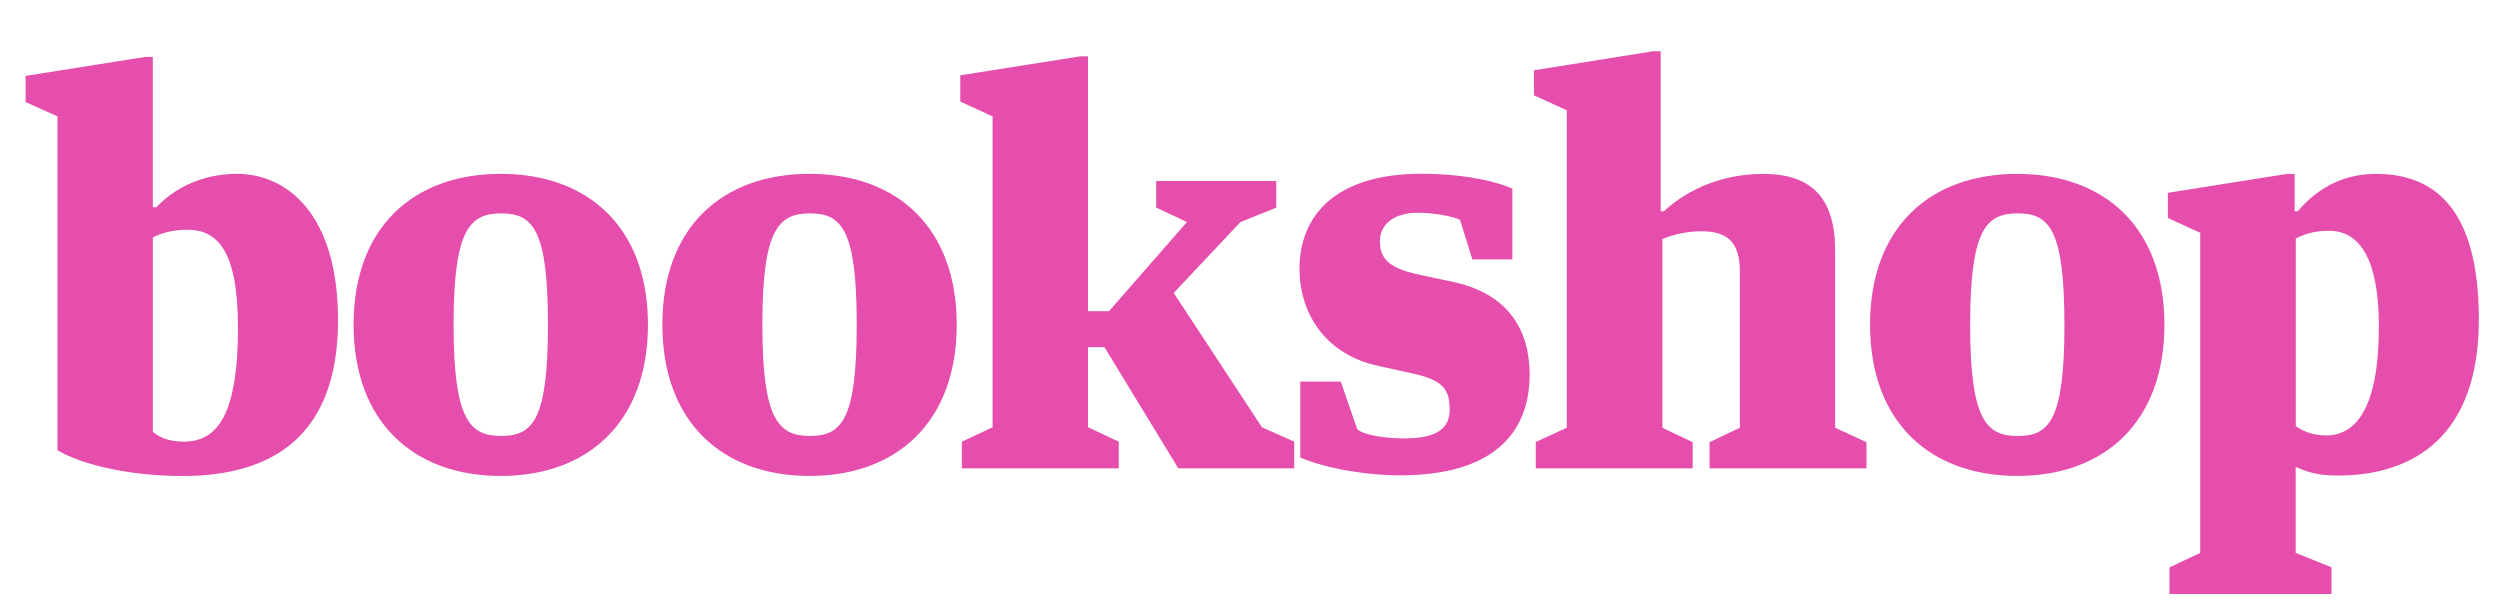
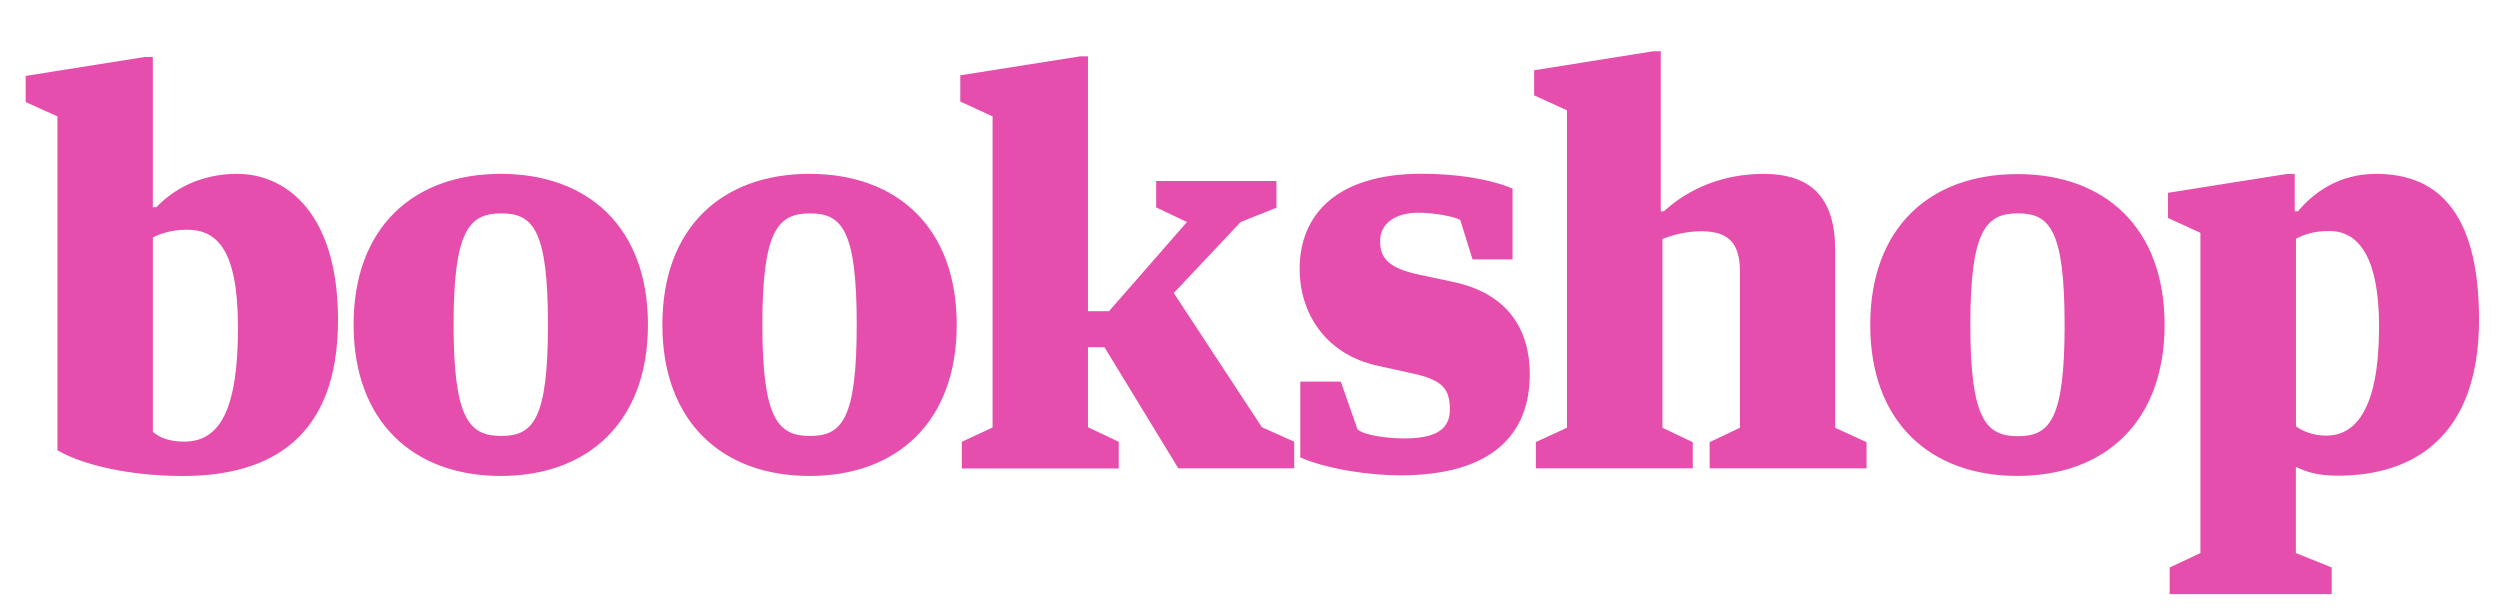
<svg xmlns="http://www.w3.org/2000/svg" width="97.5" height="24">
-   <path fill="#E54EAC" d="M5.96 8.08h.142c.64-.68 1.7-1.3 3.143-1.3 1.92 0 3.938 1.54 3.938 5.702 0 4.562-2.6 6.082-6.062 6.082-2.08 0-3.92-.44-4.88-1.002V4.54L1 3.98V2.96l4.66-.74h.3v5.86zm3.32 4.68c0-3.02-.82-3.8-1.978-3.8-.6 0-1.02.14-1.34.3v7.584c.22.18.56.38 1.22.38 1.4 0 2.1-1.262 2.1-4.463zm15.99-.098c0 3.8-2.34 5.9-5.74 5.9-3.4 0-5.74-2.104-5.74-5.9 0-3.802 2.34-5.882 5.74-5.882 3.4 0 5.74 2.08 5.74 5.882zm-3.9 0c0-3.7-.58-4.34-1.82-4.34-1.24 0-1.86.64-1.86 4.34 0 3.698.62 4.34 1.86 4.34 1.24 0 1.82-.642 1.82-4.34zm15.942 0c0 3.8-2.34 5.9-5.74 5.9-3.4 0-5.74-2.104-5.74-5.9 0-3.802 2.34-5.882 5.74-5.882s5.74 2.08 5.74 5.882zm-3.9 0c0-3.7-.58-4.34-1.82-4.34-1.24 0-1.86.64-1.86 4.34 0 3.698.62 4.34 1.86 4.34 1.24 0 1.82-.642 1.82-4.34zm12.362-1.24l3.44 5.24 1.26.563v1.04h-4.52l-2.88-4.724h-.643v3.12l1.2.564v1.04h-6.12v-1.038l1.2-.562V4.54l-1.26-.58V2.937l4.68-.74h.3v9.94h.82l3.04-3.478-1.2-.563V7.06h4.683V8.1l-1.396.56-2.602 2.762zm4.937 6.423v-2.963h1.58l.643 1.86c.26.237 1.16.356 1.8.356 1.063 0 1.804-.238 1.804-1.12 0-.816-.28-1.16-1.48-1.42l-1.358-.3c-2.06-.46-3.02-2.1-3.02-3.762 0-2.14 1.46-3.72 4.762-3.72 1.32 0 2.66.198 3.54.58v2.76h-1.56l-.48-1.54c-.264-.14-1.04-.28-1.645-.28-.88 0-1.48.42-1.48 1.1 0 .66.304 1.06 1.542 1.32l1.317.28c2.16.46 2.98 1.896 2.98 3.602 0 2.34-1.48 3.94-5.042 3.94-1.2.005-2.822-.234-3.902-.693zm9.174-.602l1.22-.562V4.3l-1.278-.58v-.98L64.468 2h.3v6.242h.12c1-.92 2.36-1.46 3.882-1.46 1.858 0 2.8.92 2.8 2.98v6.92l1.223.562v1.02h-6.12v-1.02l1.182-.562V10.6c0-1.158-.48-1.58-1.502-1.58-.562 0-1.062.12-1.52.3v7.363l1.182.562v1.02h-6.12v-1.02l-.012-.002zm24.527-4.58c0 3.8-2.34 5.898-5.74 5.898s-5.74-2.1-5.74-5.897c0-3.802 2.34-5.882 5.74-5.882s5.74 2.08 5.74 5.883zm-3.9 0c0-3.702-.58-4.342-1.82-4.342-1.237 0-1.856.64-1.856 4.343 0 3.698.62 4.34 1.857 4.34 1.24 0 1.82-.642 1.82-4.34zm9.1-4.422c.623-.74 1.604-1.46 3.043-1.46 2.2 0 4.02 1.24 4.02 5.683 0 4.562-2.56 6.082-5.5 6.082-.898 0-1.28-.184-1.643-.34v3.357l1.397.563v1.04h-6.32v-1.04l1.2-.562V9.08l-1.262-.58v-.98l4.644-.737h.3v1.46l.12-.002zm3.164 4.483c0-2.602-.74-3.722-1.94-3.722-.62 0-.98.14-1.3.3v7.32c.26.185.66.36 1.18.36 1.16 0 2.06-1.056 2.06-4.257z" />
+   <path fill="#E54EAC" d="M5.96 8.08h.142c.64-.68 1.7-1.3 3.143-1.3 1.92 0 3.938 1.54 3.938 5.702 0 4.562-2.6 6.082-6.062 6.082-2.08 0-3.92-.44-4.88-1.002V4.54L1 3.98V2.96l4.66-.74h.3v5.86zm3.32 4.68c0-3.02-.82-3.8-1.978-3.8-.6 0-1.02.14-1.34.3v7.584c.22.18.56.38 1.22.38 1.4 0 2.1-1.262 2.1-4.463zm15.99-.098c0 3.8-2.34 5.9-5.74 5.9-3.4 0-5.74-2.104-5.74-5.9 0-3.802 2.34-5.882 5.74-5.882 3.4 0 5.74 2.08 5.74 5.882zm-3.9 0c0-3.7-.58-4.34-1.82-4.34-1.24 0-1.86.64-1.86 4.34 0 3.698.62 4.34 1.86 4.34 1.24 0 1.82-.642 1.82-4.34zm15.942 0c0 3.8-2.34 5.9-5.74 5.9-3.4 0-5.74-2.104-5.74-5.9 0-3.802 2.34-5.882 5.74-5.882s5.74 2.08 5.74 5.882zm-3.9 0c0-3.7-.58-4.34-1.82-4.34-1.24 0-1.86.64-1.86 4.34 0 3.698.62 4.34 1.86 4.34 1.24 0 1.82-.642 1.82-4.34zm12.362-1.24l3.44 5.24 1.26.563v1.04h-4.52l-2.88-4.724h-.643v3.12l1.2.57v1.04h-6.12v-1.04l1.2-.56V4.54l-1.26-.58V2.937l4.68-.74h.3v9.94h.82l3.04-3.478-1.2-.57V7.06h4.69V8.1l-1.396.56-2.602 2.762zm4.937 6.423v-2.963h1.58l.65 1.86c.26.237 1.16.356 1.8.356 1.063 0 1.804-.238 1.804-1.12 0-.816-.28-1.16-1.48-1.42l-1.36-.3c-2.06-.46-3.02-2.1-3.02-3.762 0-2.14 1.46-3.72 4.764-3.72 1.32 0 2.66.198 3.54.58v2.76h-1.56l-.48-1.54c-.264-.14-1.04-.28-1.645-.28-.88 0-1.48.42-1.48 1.1 0 .66.304 1.06 1.54 1.32l1.318.28c2.16.46 2.98 1.896 2.98 3.602 0 2.34-1.48 3.94-5.04 3.94-1.2.005-2.823-.234-3.903-.693zm9.18-.602l1.22-.562V4.3l-1.28-.58v-.98L64.47 2h.3v6.242h.12c1-.92 2.36-1.46 3.882-1.46 1.86 0 2.8.92 2.8 2.98v6.92l1.224.562v1.02h-6.12v-1.02l1.182-.562V10.6c0-1.158-.48-1.58-1.502-1.58-.562 0-1.062.12-1.52.3v7.363l1.182.562v1.02h-6.12v-1.02l-.012-.002zm24.528-4.58c0 3.8-2.34 5.898-5.74 5.898s-5.74-2.1-5.74-5.89c0-3.802 2.34-5.882 5.74-5.882s5.74 2.08 5.74 5.883zm-3.9 0c0-3.702-.58-4.342-1.82-4.342-1.237 0-1.856.64-1.856 4.35 0 3.698.62 4.34 1.857 4.34 1.24 0 1.82-.642 1.82-4.34zm9.1-4.422c.623-.74 1.604-1.46 3.043-1.46 2.2 0 4.02 1.24 4.02 5.69 0 4.56-2.56 6.08-5.5 6.08-.9 0-1.28-.183-1.643-.34v3.358l1.397.563v1.04h-6.32v-1.04l1.2-.563V9.08L84.55 8.5v-.98l4.644-.737h.3v1.46l.12-.002zm3.164 4.49c0-2.602-.74-3.722-1.94-3.722-.62 0-.98.14-1.3.3v7.32c.26.185.66.36 1.18.36 1.16 0 2.06-1.056 2.06-4.257z" />
</svg>
